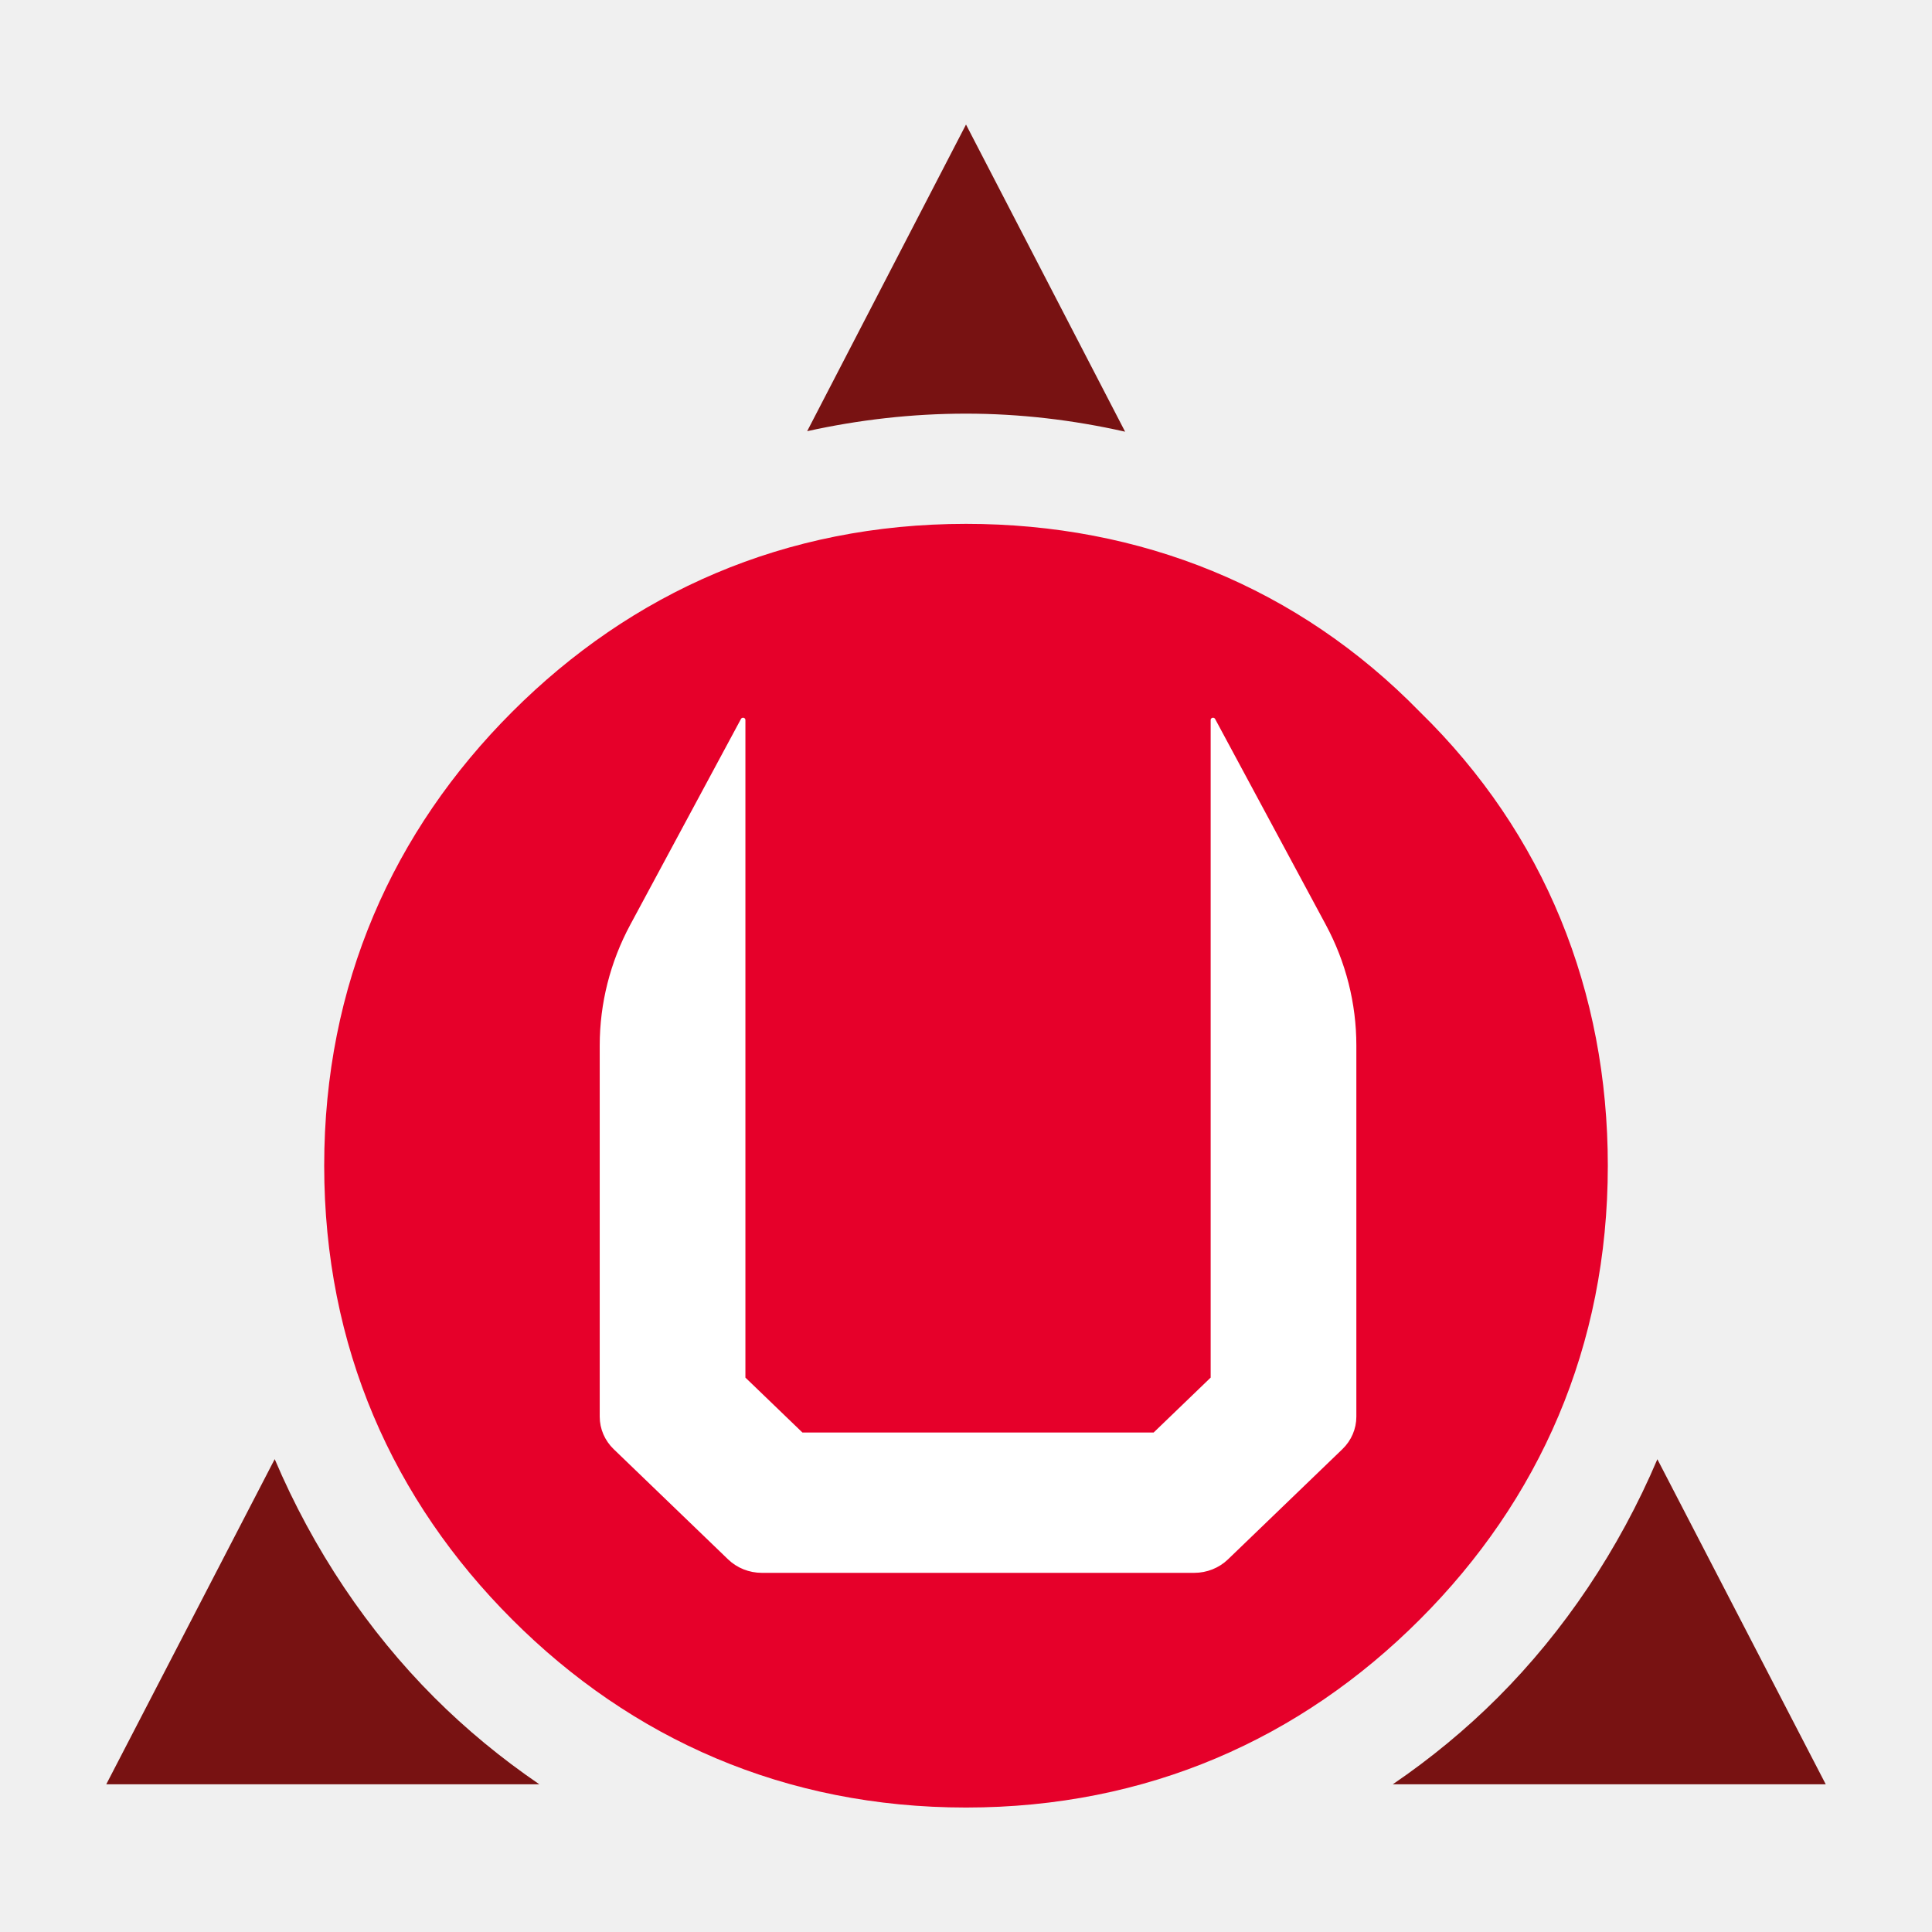
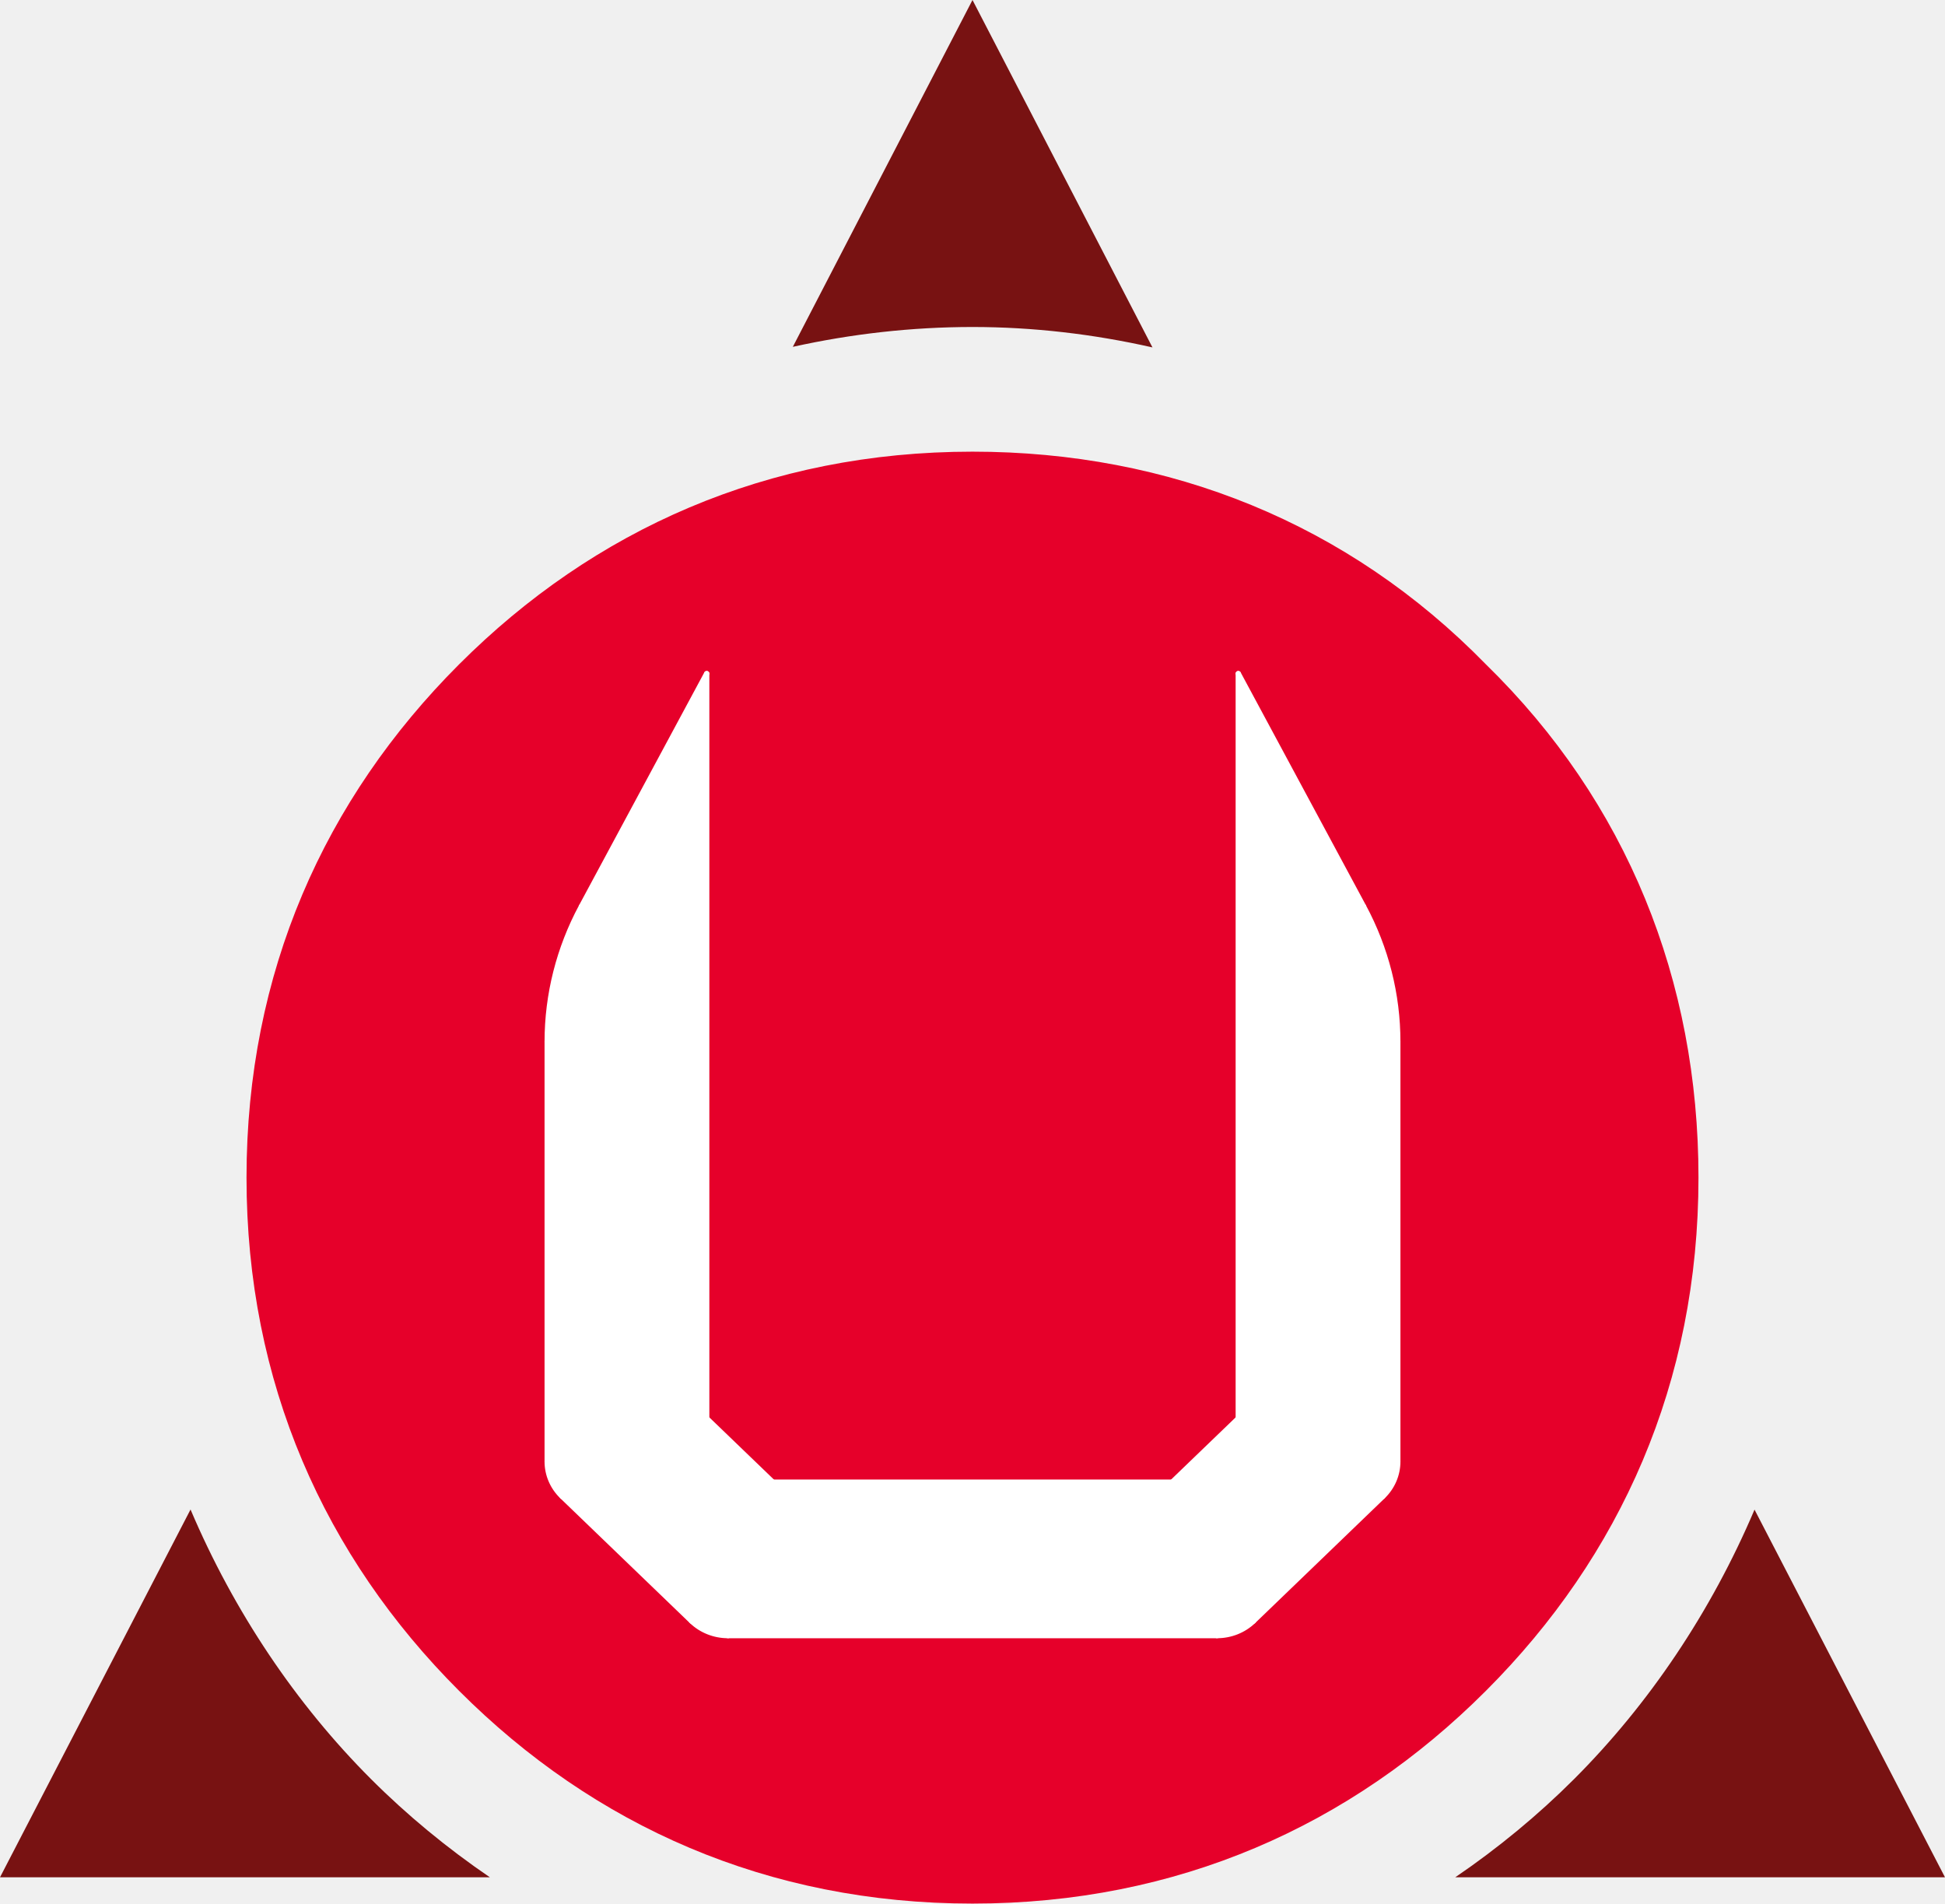
- <svg xmlns="http://www.w3.org/2000/svg" width="200" height="200" fill="none" stroke-linecap="square" stroke-miterlimit="10" viewBox="0 900 200 200">
-   <clipPath id="a">
-     <path d="M-22.702 38.782h648.234V1578.67H-22.702V38.782Z" />
-   </clipPath>
-   <path fill="#781212" fill-rule="evenodd" d="m69.073 1024.862 15.282-29.501c3.485 8.204 8.465 15.611 14.478 21.624 2.879 2.879 6.078 5.522 9.531 7.877H69.073Zm78-150.582 14.435 27.867c-4.747-1.073-9.593-1.638-14.43-1.638-4.891 0-9.726.554-14.416 1.592l14.411-27.821Zm78 150.582h-39.281c3.453-2.355 6.652-4.998 9.531-7.877 6.01-6.011 10.989-13.414 14.474-21.615l15.276 29.492Z" clip-path="url(#a)" transform="translate(-67.8141 -84.6879) scale(1.14103)" />
-   <path fill="#e6002a" fill-rule="evenodd" d="M105.9 1009.91c10.812 10.82 24.735 17.06 41.173 17.06 16.438 0 30.361-6.24 41.173-17.06 10.812-10.808 17.055-24.733 17.055-41.172 0-15.812-5.738-30.128-17.054-41.173-11.046-11.316-25.362-17.056-41.174-17.056-16.438 0-30.362 6.243-41.173 17.055-10.812 10.812-17.055 24.736-17.055 41.174 0 16.439 6.243 30.364 17.055 41.172Z" clip-path="url(#a)" transform="translate(-67.8141 -84.6879) scale(1.14103)" />
-   <path stroke="#000" stroke-linecap="round" stroke-linejoin="round" stroke-width="2.5" d="M-36.747 791.546a143.64 143.64 0 0 0-16.102 66.076m400 0c0-22.996-5.522-45.657-16.101-66.076M-52.849 1062.62c0 6.41 2.544 12.55 7.072 17.07m60.857 60.86c4.528 4.53 10.669 7.07 17.071 7.07m230 0c6.403 0 12.544-2.54 17.072-7.07m60.857-60.86c4.528-4.52 7.071-10.66 7.071-17.07m-325-384.748v363.688m0 0 31.067 31.06m0 0h187.867m0 0 31.066-31.06m0 0V677.872M-36.747 791.546l58.898-113.674M331.05 791.546l-58.899-113.674m-325 179.75v204.998m7.072 17.07 60.857 60.86m17.071 7.07h230m17.072-7.07 60.857-60.86m7.071-17.07V857.622" paint-order="fill stroke markers" style="fill:#fff;fill-opacity:1;stroke:#fff;stroke-opacity:1" transform="matrix(.1946 0 0 .18745 72.6104 847.465)" />
-   <path d="M273.354 684.311c-.847 13.53-.143 27.406-.396 41.068-.106 105.607-.211 211.215-.317 316.821-10.288 10.3-20.577 20.59-30.865 30.89H52.368c-10.288-10.3-20.577-20.59-30.865-30.89l-.357-356.884c-3.011-2.56-4.148 5.782-6.112 7.706-18.061 35.463-37.062 70.46-54.4 106.284-7.69 16.589-12.424 34.714-12.138 53.083-.849 66.668-.216 133.349-.414 200.021.179 7.89-1.466 16.86 4.117 23.35 16.587 18.37 34.568 35.45 52.067 52.94 5.989 5.18 10.887 11.94 17.862 15.82 7.242 3.63 15.687 1.62 23.462 2.33 73.915.33 147.86.13 221.759-.08 10.593-4.07 17.409-13.77 25.652-21.07 16.26-16.51 33.314-32.3 48.695-49.64 3.328-4.31 5.681-9.46 4.719-15.02-.186-71.032.431-142.068-.48-213.092-.371-15.309-4.721-30.33-10.314-44.486-19.394-40.043-40.409-79.274-60.735-118.846-.446-.631-.911-.559-1.532-.305h0Z" style="fill:#fff;fill-opacity:1;stroke-width:.707;stroke:#fff;stroke-opacity:1" transform="matrix(.1946 0 0 .18745 72.6104 847.465)" />
-   <path d="M273.161 682.141c-.444.123-.754.567-.733 1.024.001.434-.025.871.015 1.304.096.487.588.857 1.083.79.239-.026.456-.142.693-.184.485-.133.824-.661.711-1.156-.069-.333-.278-.615-.419-.92-.16-.32-.333-.683-.695-.814-.205-.092-.439-.096-.655-.044h0Z" style="fill:#fff;fill-opacity:1;stroke-width:.022;stroke:#fff;stroke-opacity:1" transform="matrix(.1946 0 0 .18745 72.6104 847.465)" />
-   <path d="M20.785 682.041c-.352.036-.667.272-.811.593-.306.594-.62 1.184-.918 1.782-.17.372-.08.842.218 1.123.207.205.502.297.789.289.209.033.359.208.566.248.427.126.923-.081 1.133-.474.129-.211.137-.464.131-.704.002-.645.008-1.29-.006-1.934-.023-.446-.383-.844-.823-.912-.092-.019-.187-.018-.28-.011h.001Z" style="fill:#fff;fill-opacity:1;stroke-width:.011;stroke:#fff;stroke-opacity:1" transform="matrix(.1946 0 0 .18745 72.6104 847.465)" />
+ <svg xmlns="http://www.w3.org/2000/svg" width="200" height="195.718" viewBox="0 0 52.917 51.784" version="1.1" id="svg5">
+   <defs id="defs2" />
+   <g id="layer1" transform="translate(-1.1853037e-7,-1.1361488e-5)">
+     <g style="fill:none;stroke:none;stroke-linecap:square;stroke-miterlimit:10" id="g152" transform="matrix(0.2645833,0,0,0.2645316,-9.1664363e-8,47.36057)">
+       <g transform="matrix(1.282051,0,0,1.282051,-27.44146,-1357.228)" id="object-0">
+         <g transform="translate(-47.66866,44.7101)" id="g97">
+           <path fill="#781212" d="m 69.073,1024.862 15.282,-29.501 c 3.485,8.204 8.465,15.611 14.478,21.624 2.879,2.879 6.078,5.522 9.531,7.877 z m 78,-150.582 14.435,27.867 c -4.747,-1.073 -9.593,-1.638 -14.43,-1.638 -4.891,0 -9.726,0.554 -14.416,1.592 z m 78,150.582 h -39.281 c 3.453,-2.355 6.652,-4.998 9.531,-7.877 6.01,-6.011 10.989,-13.414 14.474,-21.615 z" fill-rule="evenodd" clip-path="url(#p.0)" id="path70" />
+           <path fill="#e6002a" d="m 105.9,1009.91 c 10.812,10.82 24.735,17.06 41.173,17.06 16.438,0 30.361,-6.24 41.173,-17.06 10.812,-10.808 17.055,-24.733 17.055,-41.172 0,-15.812 -5.738,-30.128 -17.054,-41.173 -11.046,-11.316 -25.362,-17.056 -41.174,-17.056 -16.438,0 -30.362,6.243 -41.173,17.055 -10.812,10.812 -17.055,24.736 -17.055,41.174 0,16.439 6.243,30.364 17.055,41.172 z" fill-rule="evenodd" clip-path="url(#p.0)" id="path72" />
+           <g id="svg20" transform="matrix(0.170551,0,0,0.164286,121.9762,816.9427)">
+             <path fill="none" stroke="#000000" paint-order="fill stroke markers" d="m -36.747,791.546 c -10.579,20.419 -16.102,43.08 -16.102,66.076" stroke-opacity="1" stroke-linecap="round" stroke-linejoin="round" stroke-miterlimit="10" stroke-width="2.5" id="path2" style="fill:#ffffff;fill-opacity:1;stroke:#ffffff;stroke-opacity:1" />
+             <path fill="none" stroke="#000000" paint-order="fill stroke markers" d="m 347.151,857.622 c 0,-22.996 -5.522,-45.657 -16.101,-66.076" stroke-opacity="1" stroke-linecap="round" stroke-linejoin="round" stroke-miterlimit="10" stroke-width="2.5" id="path3" style="fill:#ffffff;fill-opacity:1;stroke:#ffffff;stroke-opacity:1" />
+             <path fill="none" stroke="#000000" paint-order="fill stroke markers" d="m -52.849,1062.62 c 0,6.41 2.544,12.55 7.072,17.07" stroke-opacity="1" stroke-linecap="round" stroke-linejoin="round" stroke-miterlimit="10" stroke-width="2.5" id="path4" style="fill:#ffffff;fill-opacity:1;stroke:#ffffff;stroke-opacity:1" />
+             <path fill="none" stroke="#000000" paint-order="fill stroke markers" d="m 15.08,1140.55 c 4.528,4.53 10.669,7.07 17.071,7.07" stroke-opacity="1" stroke-linecap="round" stroke-linejoin="round" stroke-miterlimit="10" stroke-width="2.5" id="path5" style="fill:#ffffff;fill-opacity:1;stroke:#ffffff;stroke-opacity:1" />
+             <path fill="none" stroke="#000000" paint-order="fill stroke markers" d="m 262.151,1147.62 c 6.403,0 12.544,-2.54 17.072,-7.07" stroke-opacity="1" stroke-linecap="round" stroke-linejoin="round" stroke-miterlimit="10" stroke-width="2.5" id="path6" style="fill:#ffffff;fill-opacity:1;stroke:#ffffff;stroke-opacity:1" />
+             <path fill="none" stroke="#000000" paint-order="fill stroke markers" d="m 340.08,1079.69 c 4.528,-4.52 7.071,-10.66 7.071,-17.07" stroke-opacity="1" stroke-linecap="round" stroke-linejoin="round" stroke-miterlimit="10" stroke-width="2.5" id="path7" style="fill:#ffffff;fill-opacity:1;stroke:#ffffff;stroke-opacity:1" />
+             <path fill="none" stroke="#000000" paint-order="fill stroke markers" d="M 22.151,677.872 V 1041.56" stroke-opacity="1" stroke-linecap="round" stroke-linejoin="round" stroke-miterlimit="10" stroke-width="2.5" id="path8" style="fill:#ffffff;fill-opacity:1;stroke:#ffffff;stroke-opacity:1" />
+             <path fill="none" stroke="#000000" paint-order="fill stroke markers" d="m 22.151,1041.56 31.067,31.06" stroke-opacity="1" stroke-linecap="round" stroke-linejoin="round" stroke-miterlimit="10" stroke-width="2.5" id="path9" style="fill:#ffffff;fill-opacity:1;stroke:#ffffff;stroke-opacity:1" />
+             <path fill="none" stroke="#000000" paint-order="fill stroke markers" d="M 53.218,1072.62 H 241.085" stroke-opacity="1" stroke-linecap="round" stroke-linejoin="round" stroke-miterlimit="10" stroke-width="2.5" id="path10" style="fill:#ffffff;fill-opacity:1;stroke:#ffffff;stroke-opacity:1" />
+             <path fill="none" stroke="#000000" paint-order="fill stroke markers" d="m 241.085,1072.62 31.066,-31.06" stroke-opacity="1" stroke-linecap="round" stroke-linejoin="round" stroke-miterlimit="10" stroke-width="2.5" id="path11" style="fill:#ffffff;fill-opacity:1;stroke:#ffffff;stroke-opacity:1" />
+             <path fill="none" stroke="#000000" paint-order="fill stroke markers" d="M 272.151,1041.56 V 677.872" stroke-opacity="1" stroke-linecap="round" stroke-linejoin="round" stroke-miterlimit="10" stroke-width="2.5" id="path12" style="fill:#ffffff;fill-opacity:1;stroke:#ffffff;stroke-opacity:1" />
+             <path fill="none" stroke="#000000" paint-order="fill stroke markers" d="M -36.747,791.546 22.151,677.872" stroke-opacity="1" stroke-linecap="round" stroke-linejoin="round" stroke-miterlimit="10" stroke-width="2.5" id="path13" style="fill:#ffffff;fill-opacity:1;stroke:#ffffff;stroke-opacity:1" />
+             <path fill="none" stroke="#000000" paint-order="fill stroke markers" d="M 331.05,791.546 272.151,677.872" stroke-opacity="1" stroke-linecap="round" stroke-linejoin="round" stroke-miterlimit="10" stroke-width="2.5" id="path14" style="fill:#ffffff;fill-opacity:1;stroke:#ffffff;stroke-opacity:1" />
+             <path fill="none" stroke="#000000" paint-order="fill stroke markers" d="M -52.849,857.622 V 1062.62" stroke-opacity="1" stroke-linecap="round" stroke-linejoin="round" stroke-miterlimit="10" stroke-width="2.5" id="path15" style="fill:#ffffff;fill-opacity:1;stroke:#ffffff;stroke-opacity:1" />
+             <path fill="none" stroke="#000000" paint-order="fill stroke markers" d="m -45.777,1079.69 60.857,60.86" stroke-opacity="1" stroke-linecap="round" stroke-linejoin="round" stroke-miterlimit="10" stroke-width="2.5" id="path16" style="fill:#ffffff;fill-opacity:1;stroke:#ffffff;stroke-opacity:1" />
+             <path fill="none" stroke="#000000" paint-order="fill stroke markers" d="m 32.151,1147.62 h 230" stroke-opacity="1" stroke-linecap="round" stroke-linejoin="round" stroke-miterlimit="10" stroke-width="2.5" id="path17" style="fill:#ffffff;fill-opacity:1;stroke:#ffffff;stroke-opacity:1" />
+             <path fill="none" stroke="#000000" paint-order="fill stroke markers" d="m 279.223,1140.55 60.857,-60.86" stroke-opacity="1" stroke-linecap="round" stroke-linejoin="round" stroke-miterlimit="10" stroke-width="2.5" id="path18" style="fill:#ffffff;fill-opacity:1;stroke:#ffffff;stroke-opacity:1" />
+             <path fill="none" stroke="#000000" paint-order="fill stroke markers" d="M 347.151,1062.62 V 857.622" stroke-opacity="1" stroke-linecap="round" stroke-linejoin="round" stroke-miterlimit="10" stroke-width="2.5" id="path19" style="fill:#ffffff;fill-opacity:1;stroke:#ffffff;stroke-opacity:1" />
+             <path style="fill:#ffffff;fill-opacity:1;stroke:#ffffff;stroke-width:0.25;stroke-opacity:1" id="path40" d="" />
+             <path style="fill:#ffffff;fill-opacity:1;stroke:#ffffff;stroke-width:0.707;stroke-opacity:1" d="m 273.354,684.311 c -0.847,13.53 -0.143,27.406 -0.396,41.068 -0.106,105.607 -0.211,211.215 -0.317,316.821 -10.288,10.3 -20.577,20.59 -30.865,30.89 -63.136,0 -126.272,0 -189.408,0 C 42.08,1062.79 31.791,1052.5 21.503,1042.2 21.384,923.239 21.265,804.278 21.146,685.316 c -3.011,-2.56 -4.148,5.782 -6.112,7.706 -18.061,35.463 -37.062,70.46 -54.4,106.284 -7.69,16.589 -12.424,34.714 -12.138,53.083 -0.849,66.668 -0.216,133.349 -0.414,200.021 0.179,7.89 -1.466,16.86 4.117,23.35 16.587,18.37 34.568,35.45 52.067,52.94 5.989,5.18 10.887,11.94 17.862,15.82 7.242,3.63 15.687,1.62 23.462,2.33 73.915,0.33 147.86,0.13 221.759,-0.08 10.593,-4.07 17.409,-13.77 25.652,-21.07 16.26,-16.51 33.314,-32.3 48.695,-49.64 3.328,-4.31 5.681,-9.46 4.719,-15.02 -0.186,-71.032 0.431,-142.068 -0.48,-213.092 -0.371,-15.309 -4.721,-30.33 -10.314,-44.486 -19.394,-40.043 -40.409,-79.274 -60.735,-118.846 -0.446,-0.631 -0.911,-0.559 -1.532,-0.305 z" id="path41" />
+             <path style="fill:#ffffff;fill-opacity:1;stroke:#ffffff;stroke-width:0.022;stroke-opacity:1" d="m 273.161,682.141 c -0.444,0.123 -0.754,0.567 -0.733,1.024 10e-4,0.434 -0.025,0.871 0.015,1.304 0.096,0.487 0.588,0.857 1.083,0.79 0.239,-0.026 0.456,-0.142 0.693,-0.184 0.485,-0.133 0.824,-0.661 0.711,-1.156 -0.069,-0.333 -0.278,-0.615 -0.419,-0.92 -0.16,-0.32 -0.333,-0.683 -0.695,-0.814 -0.205,-0.092 -0.439,-0.096 -0.655,-0.044 z" id="path43" />
+             <path style="fill:#ffffff;fill-opacity:1;stroke:#ffffff;stroke-width:0.011;stroke-opacity:1" d="m 20.785,682.041 c -0.352,0.036 -0.667,0.272 -0.811,0.593 -0.306,0.594 -0.62,1.184 -0.918,1.782 -0.17,0.372 -0.08,0.842 0.218,1.123 0.207,0.205 0.502,0.297 0.789,0.289 0.209,0.033 0.359,0.208 0.566,0.248 0.427,0.126 0.923,-0.081 1.133,-0.474 0.129,-0.211 0.137,-0.464 0.131,-0.704 0.002,-0.645 0.008,-1.29 -0.006,-1.934 -0.023,-0.446 -0.383,-0.844 -0.823,-0.912 -0.092,-0.019 -0.187,-0.018 -0.28,-0.011 z" id="path44" />
+           </g>
+         </g>
+       </g>
+     </g>
+   </g>
</svg>
